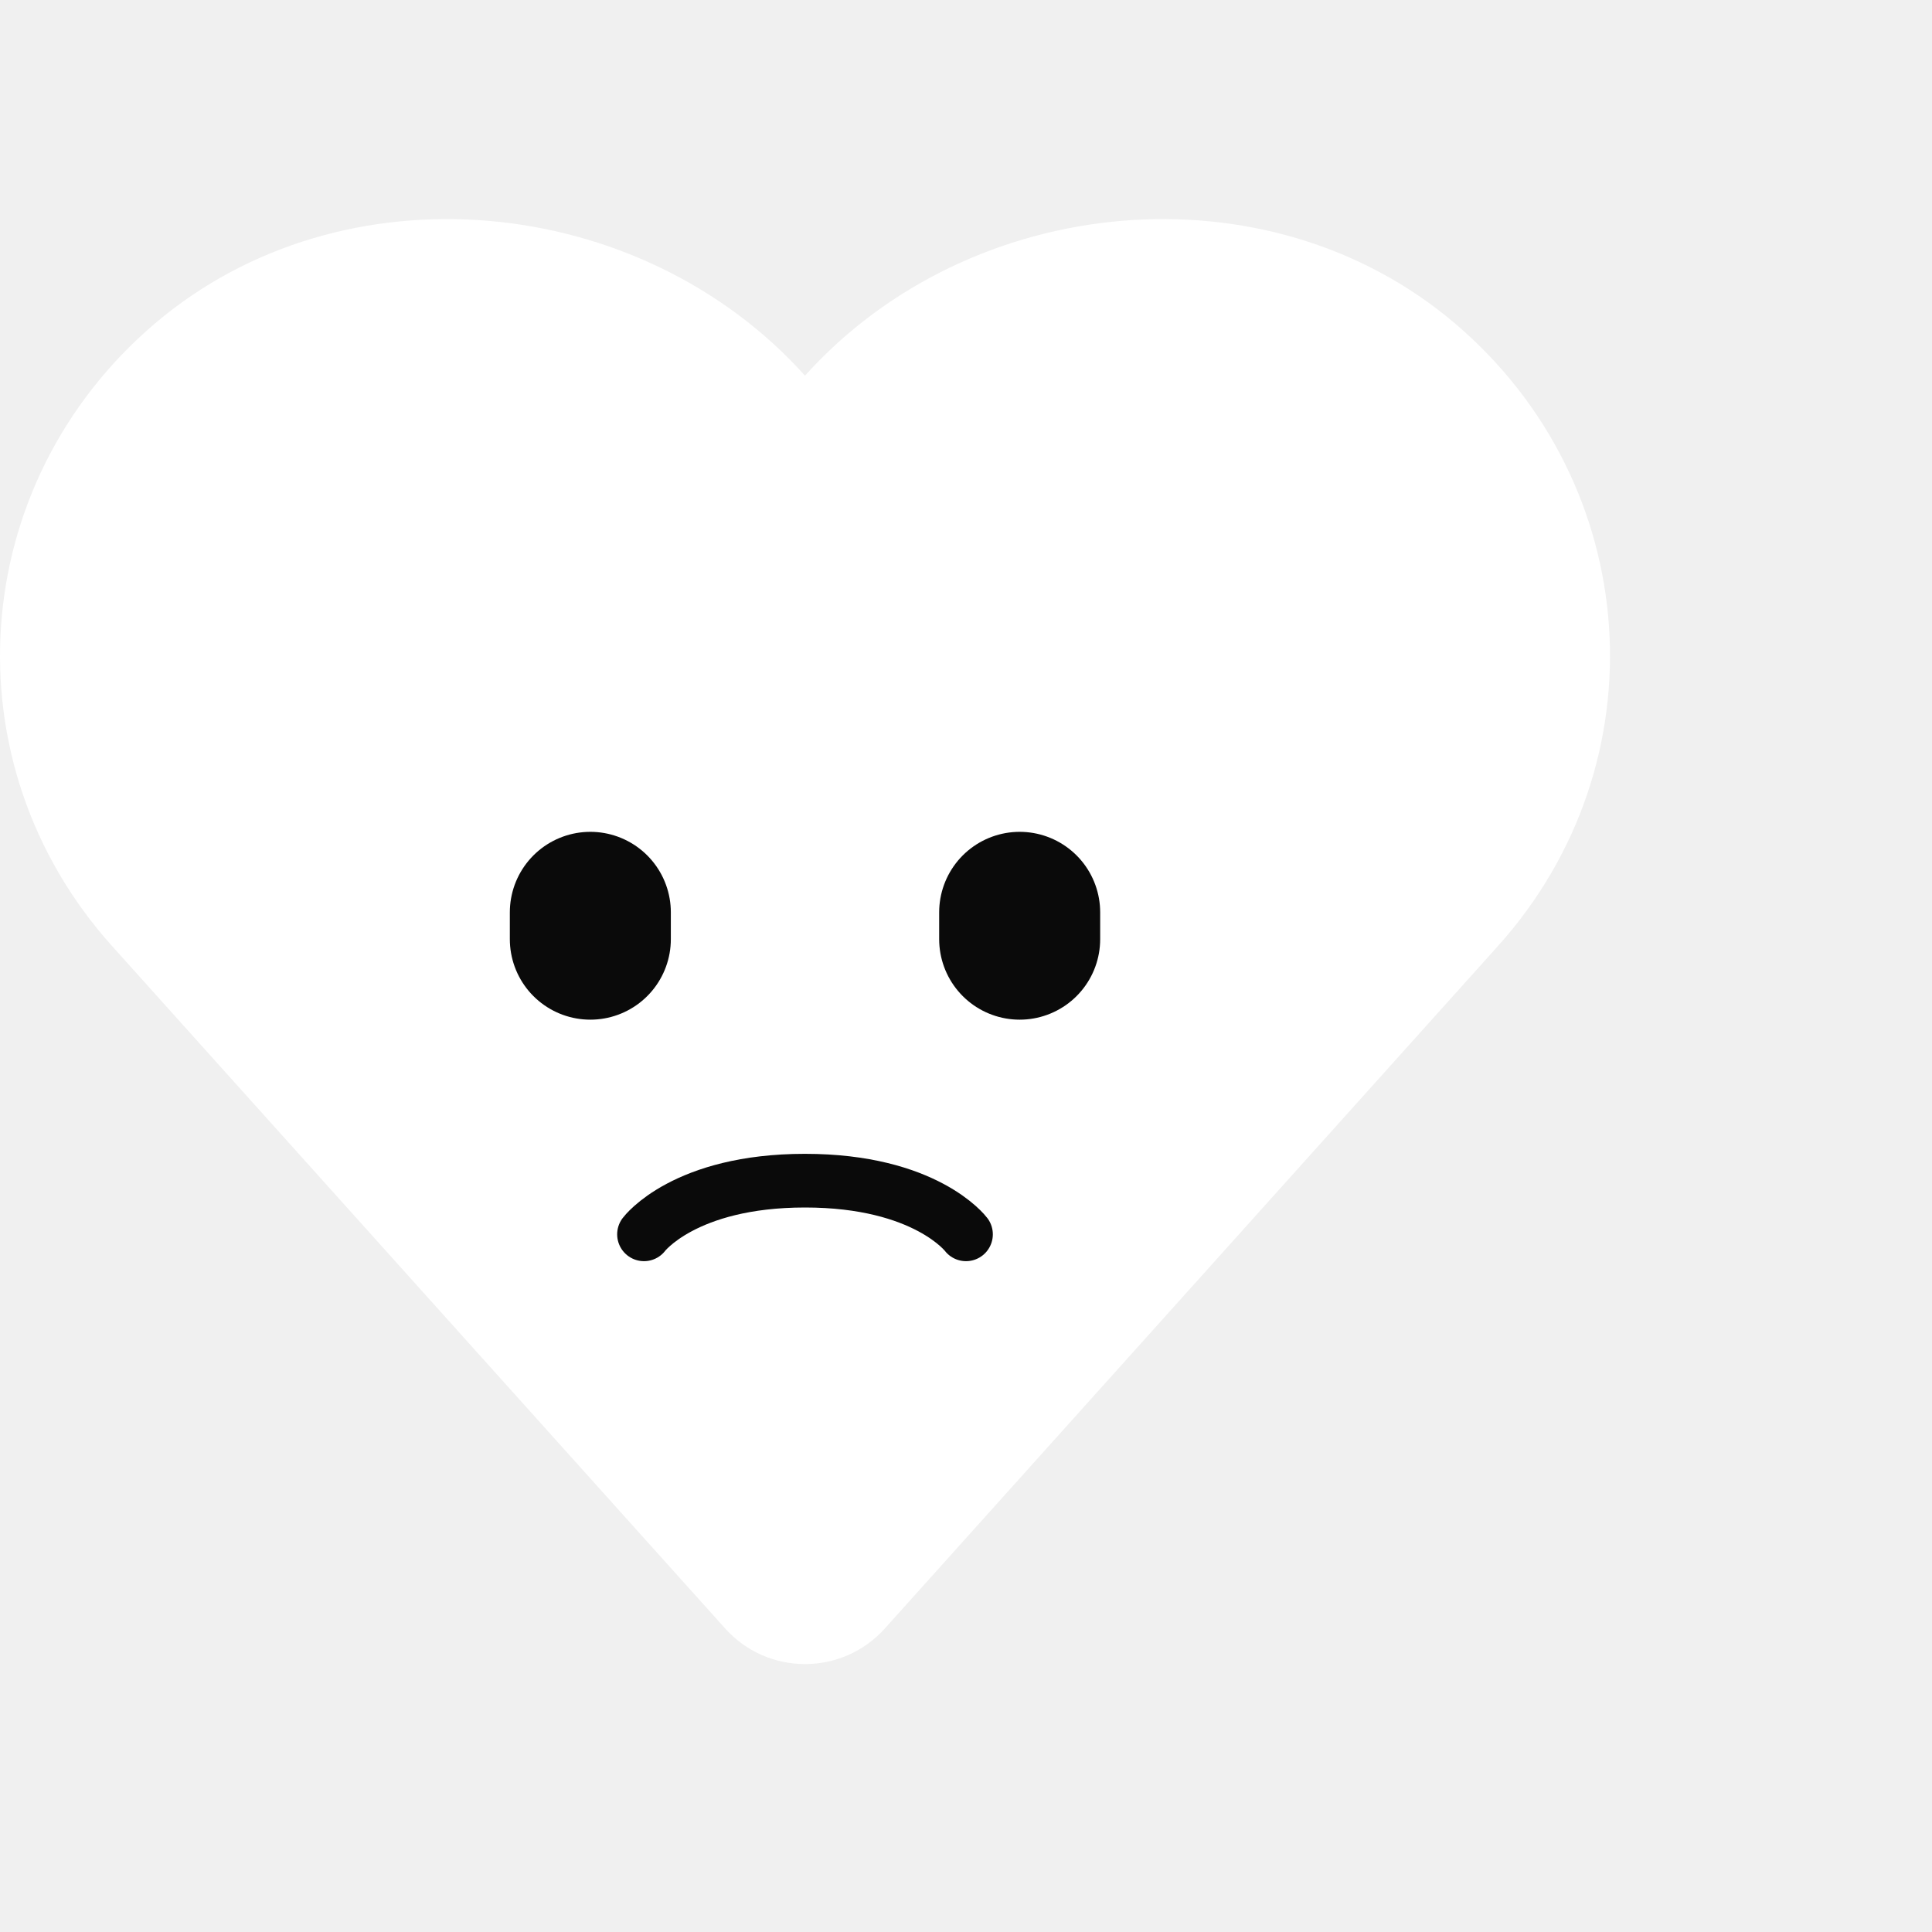
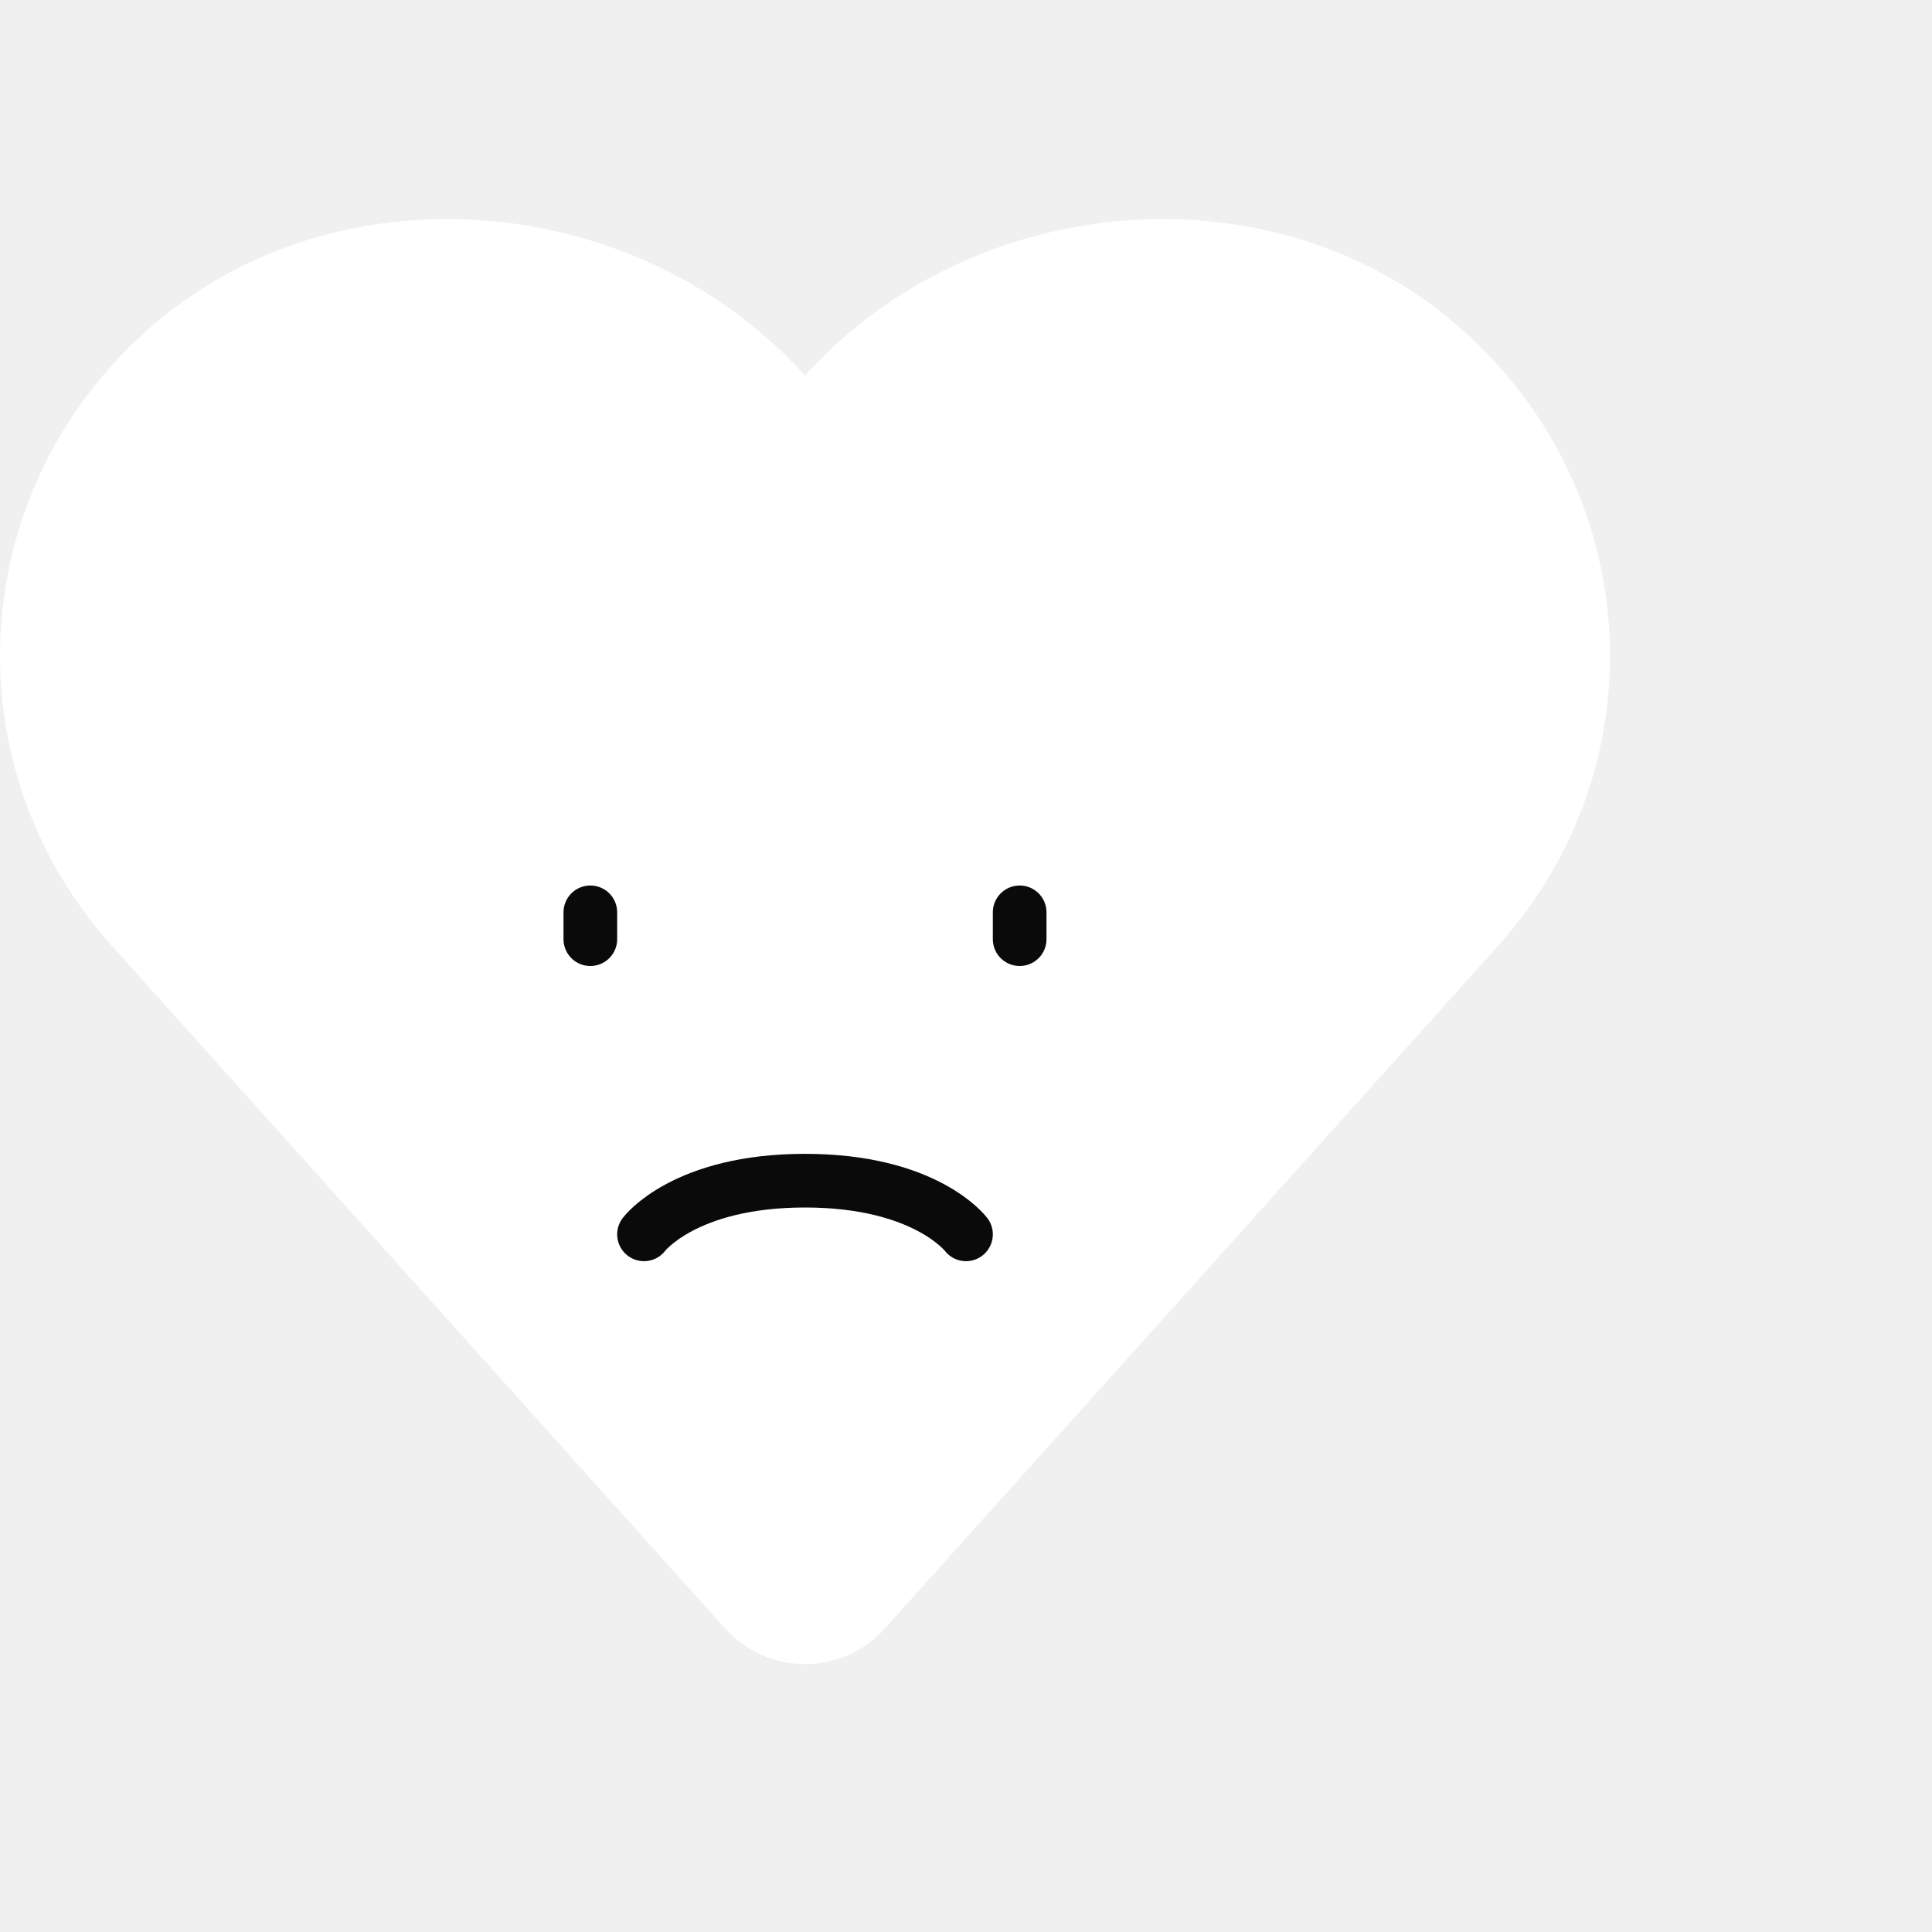
<svg xmlns="http://www.w3.org/2000/svg" width="36" height="36" viewBox="0 0 36 36" fill="none">
  <path fill-rule="evenodd" clip-rule="evenodd" d="M2.881 6.033C6.388 3.045 11.931 3.585 15 7C18.069 3.585 23.612 3.045 27.119 6.033C30.625 9.022 30.981 14.213 27.912 17.628L16.488 30.344C15.693 31.229 14.307 31.229 13.512 30.344L2.088 17.628C-0.981 14.213 -0.625 9.022 2.881 6.033Z" fill="white" />
-   <path d="M11 17V17.5" stroke="#0A0A0A" stroke-width="3" stroke-linecap="round" stroke-linejoin="round" />
-   <path d="M19 17V17.5" stroke="#0A0A0A" stroke-width="3" stroke-linecap="round" stroke-linejoin="round" />
+   <path d="M11 17V17.5" stroke="#0A0A0A" strokeWidth="3" stroke-linecap="round" stroke-linejoin="round" />
+   <path d="M19 17V17.5" stroke="#0A0A0A" strokeWidth="3" stroke-linecap="round" stroke-linejoin="round" />
  <path d="M12 23C12 23 12.75 22 15 22C17.25 22 18 23 18 23" stroke="#0A0A0A" stroke-linecap="round" stroke-linejoin="round" />
</svg>
